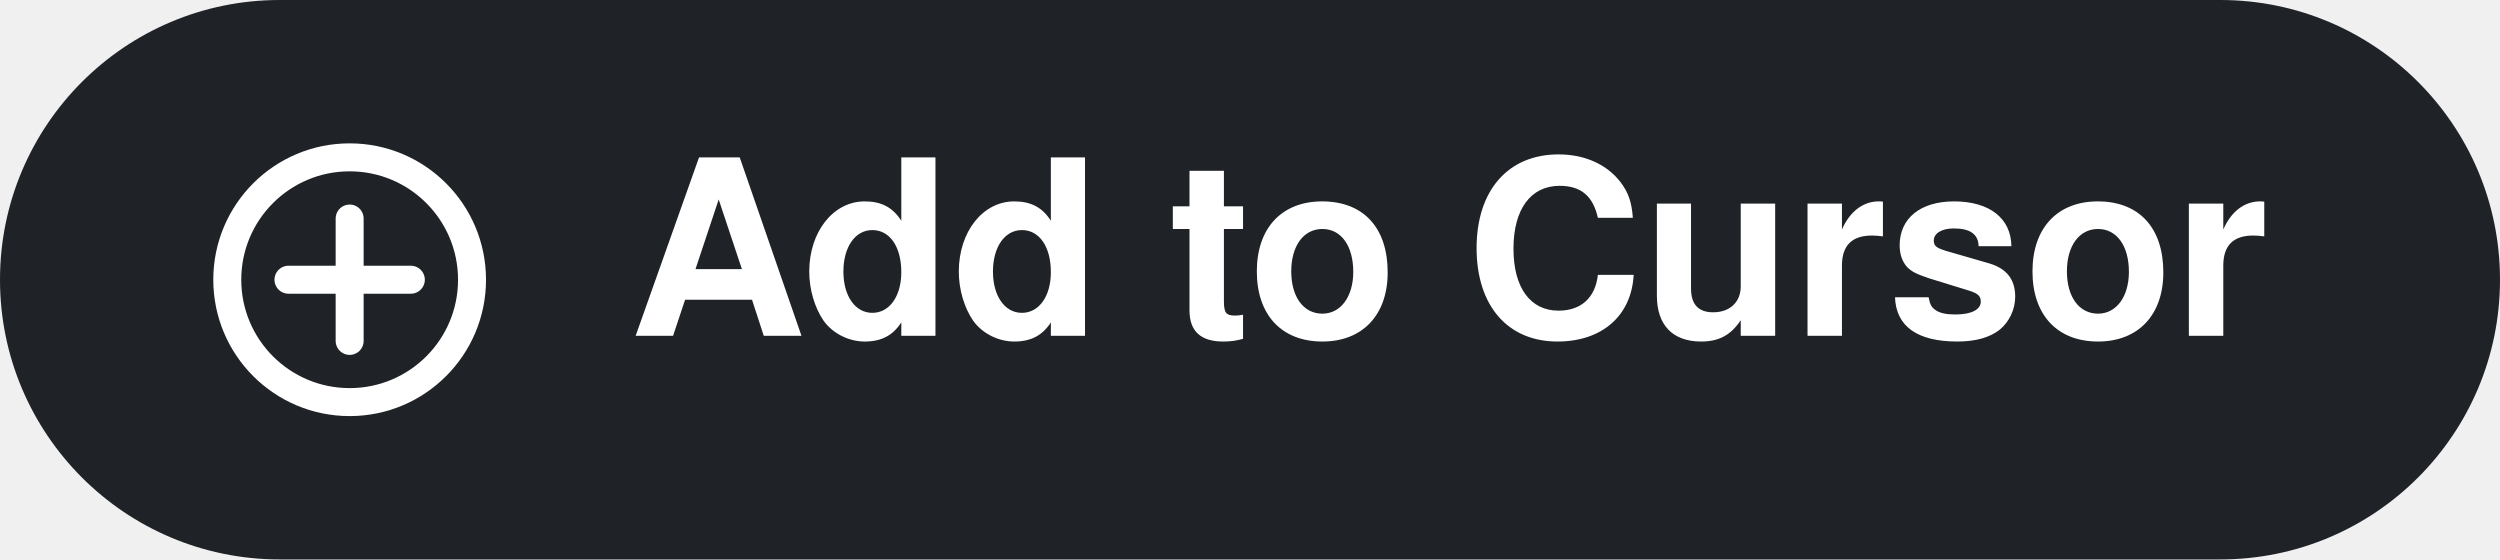
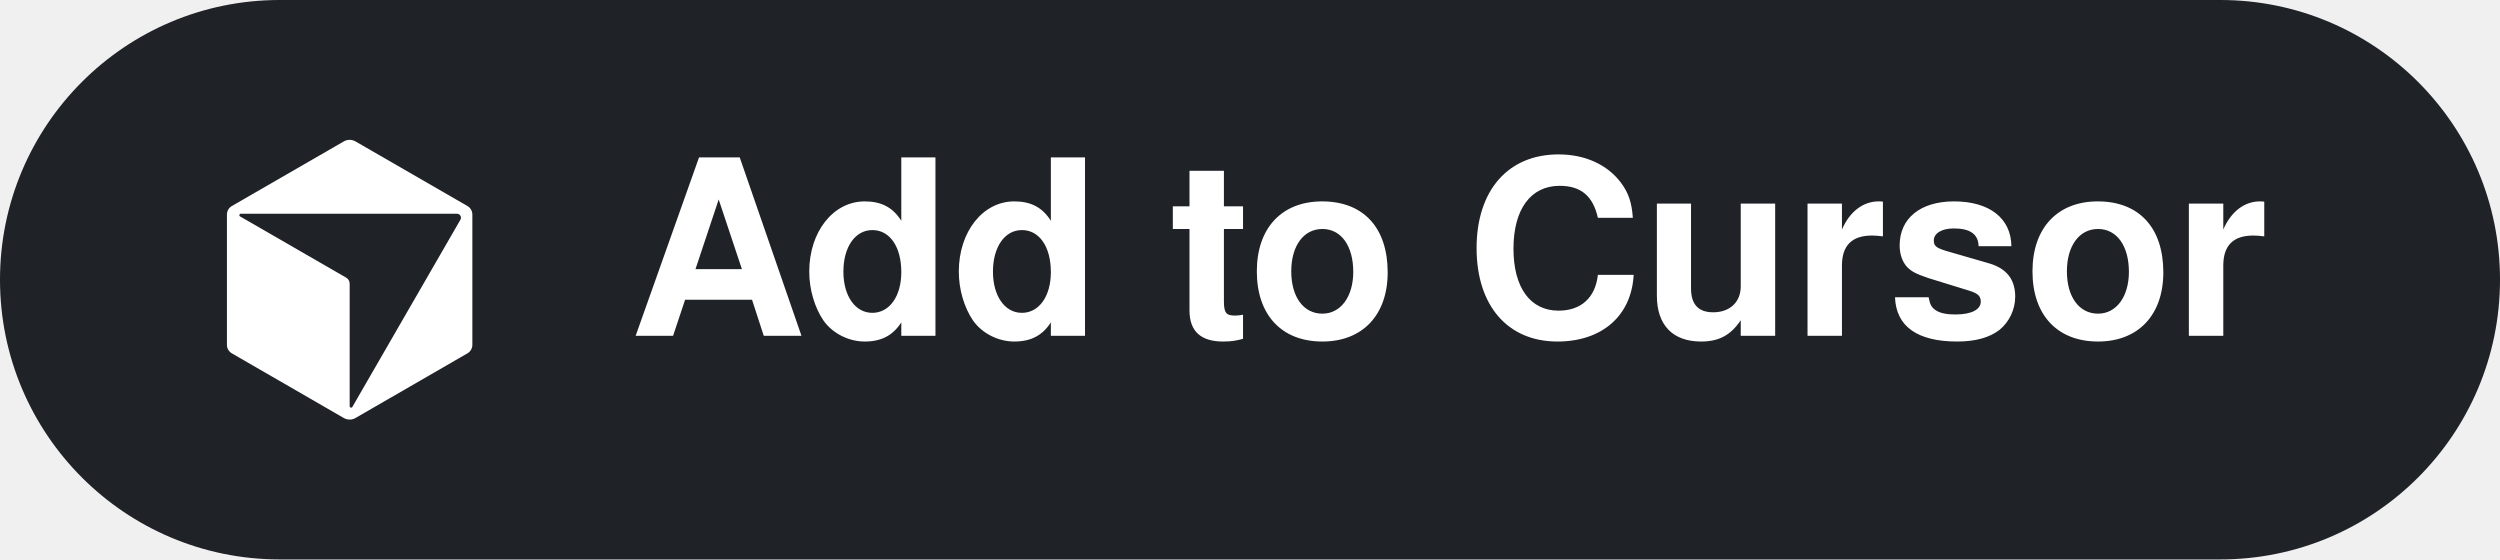
<svg xmlns="http://www.w3.org/2000/svg" width="143" height="32" viewBox="0 0 143 32" role="img" aria-label="Add to Cursor">
  <rect width="143" height="32" rx="16.0" fill="#1f2328" />
-   <circle cx="20.0" cy="16.0" r="7" fill="none" stroke="#ffffff" stroke-width="1.6" />
-   <path d="M20.0 12.5v7M16.5 16.0h7" stroke="#ffffff" stroke-width="1.6" stroke-linecap="round" />
+   <svg x="12" y="8.0" width="16" height="16" viewBox="0 0 24 24" color="#ffffff" fill="currentColor" aria-hidden="true">
+     <path d="M11.503.131 1.891 5.678a.84.84 0 0 0-.42.726v11.188c0 .3.162.575.42.724l9.609 5.55a1 1 0 0 0 .998 0l9.61-5.55a.84.84 0 0 0 .42-.724V6.404a.84.84 0 0 0-.42-.726L12.497.131a1.01 1.01 0 0 0-.996 0M2.657 6.338h18.55c.263 0 .43.287.297.515L12.23 22.918c-.062.107-.229.064-.229-.06V12.335a.59.59 0 0 0-.295-.51l-9.11-5.257c-.109-.063-.064-.23.061-.23" />
+   </svg>
  <text x="36" y="16.0" dominant-baseline="central" font-family="-apple-system,BlinkMacSystemFont,'Segoe UI',Helvetica,Arial,sans-serif" font-size="14" font-weight="600" fill="#ffffff" textLength="95" lengthAdjust="spacingAndGlyphs">Add to Cursor</text>
</svg>
